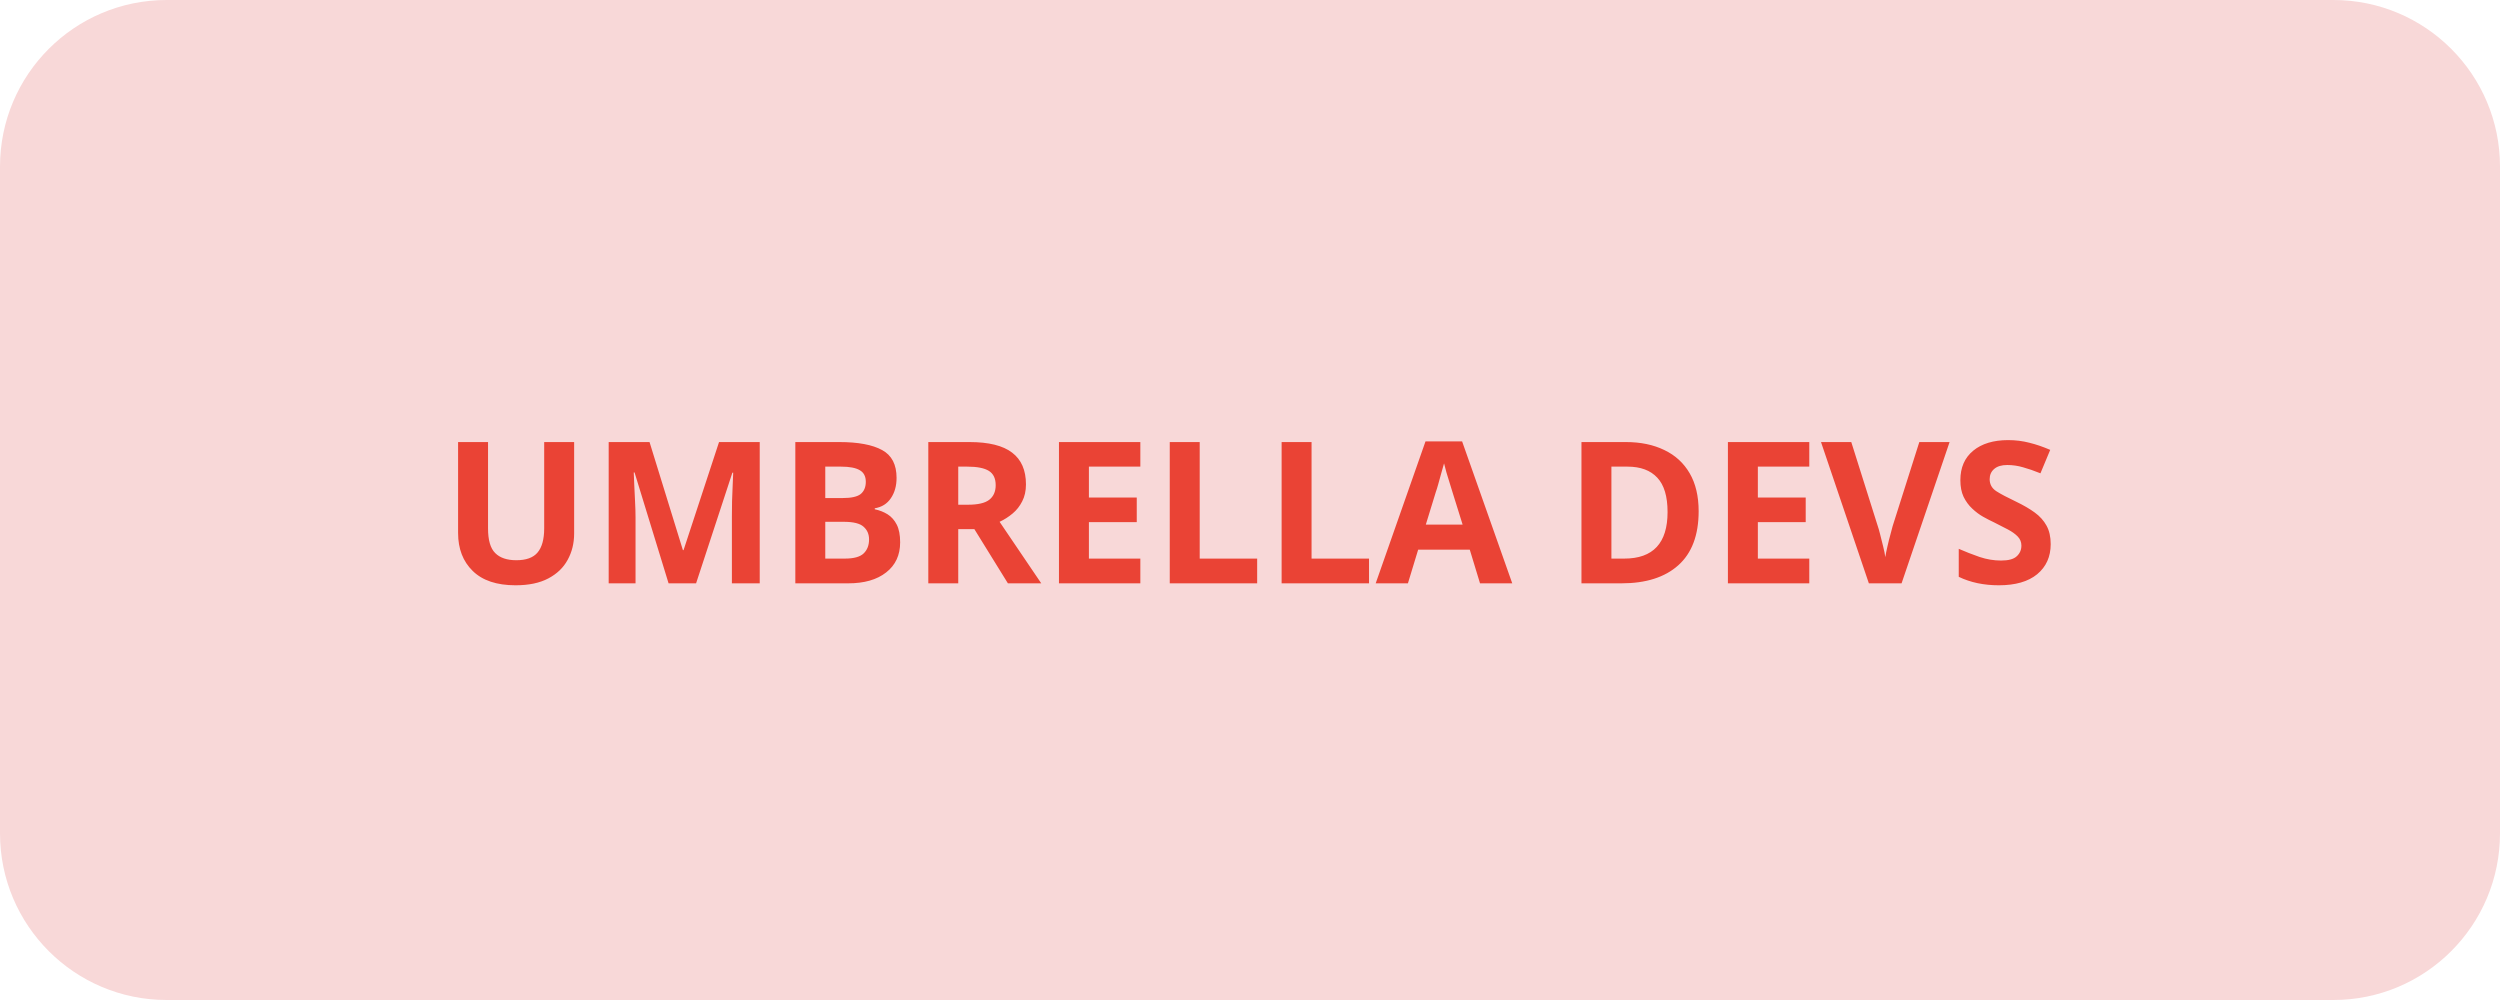
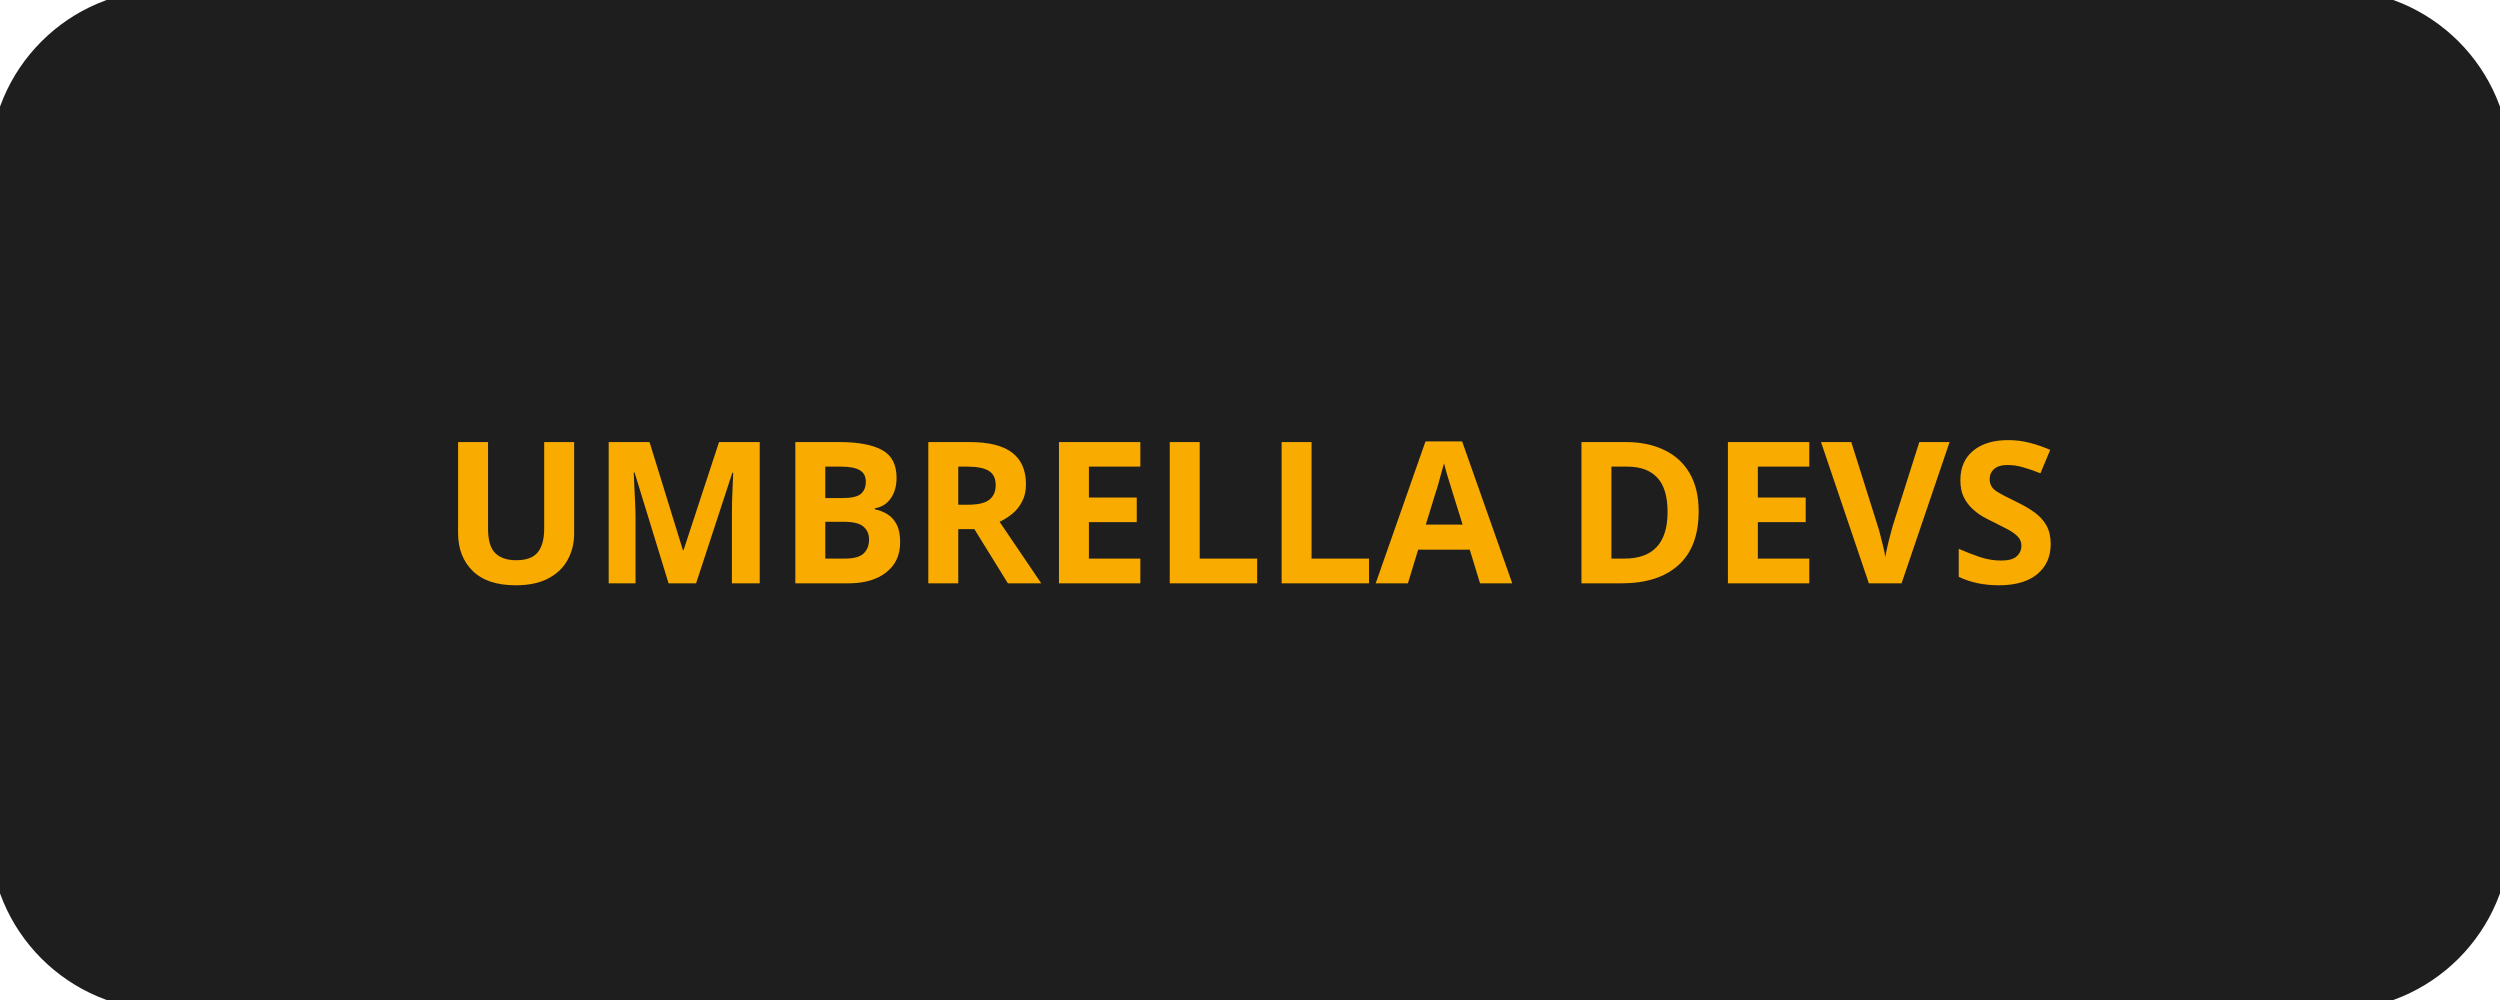
<svg xmlns="http://www.w3.org/2000/svg" viewBox="0 0 240 96">
-   <rect width="240" height="96" rx="16" fill="#F8D8D8" />
-   <text x="120" y="56" font-family="sans-serif" font-size="19" font-weight="700" fill="#EA4335" text-anchor="middle">UMBRELLA DEVS</text>
+   <rect width="240" height="96" rx="16" fill="#1E1E1E" stroke="#1E1E1E" stroke-width="2" />
+   <text x="120" y="56" font-family="sans-serif" font-size="19" font-weight="700" fill="#F9AB00" text-anchor="middle">UMBRELLA DEVS</text>
</svg>
